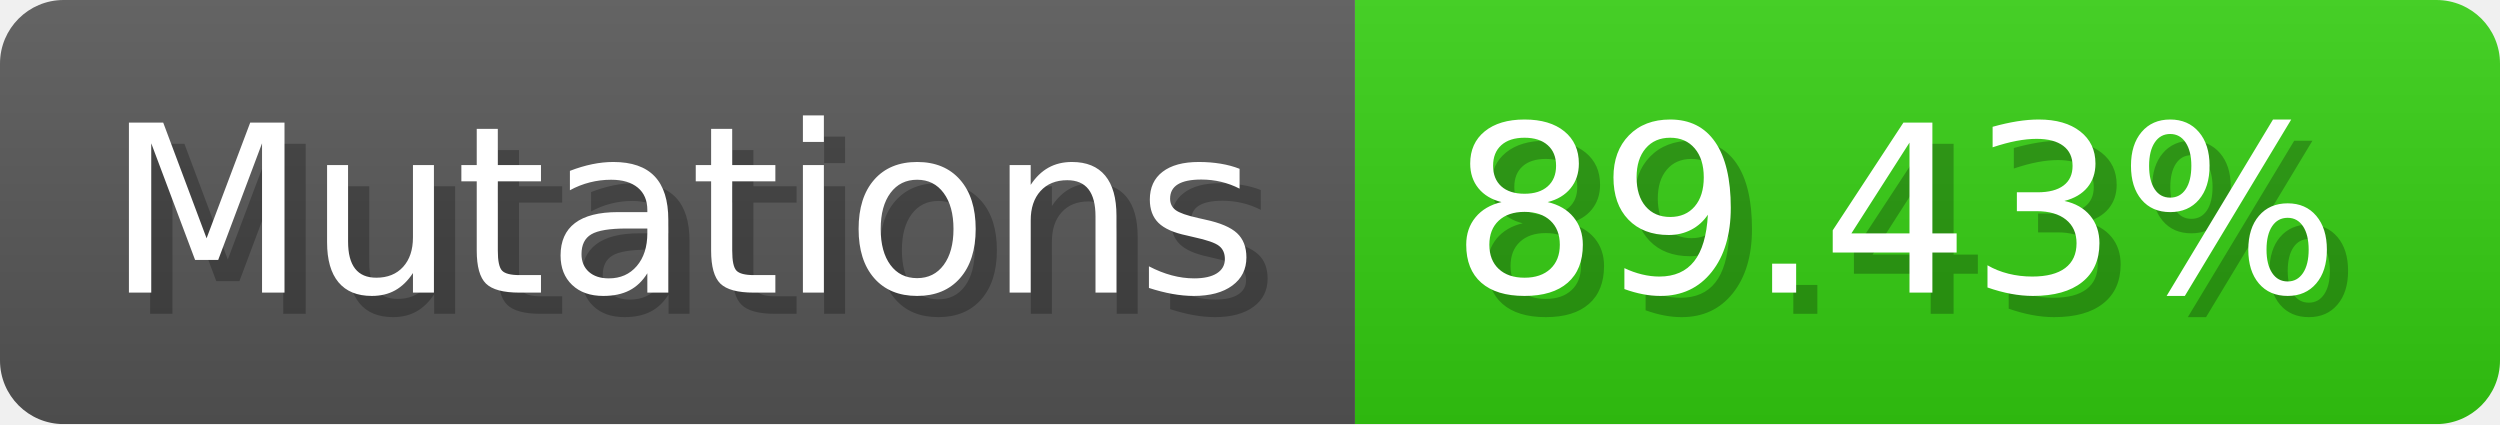
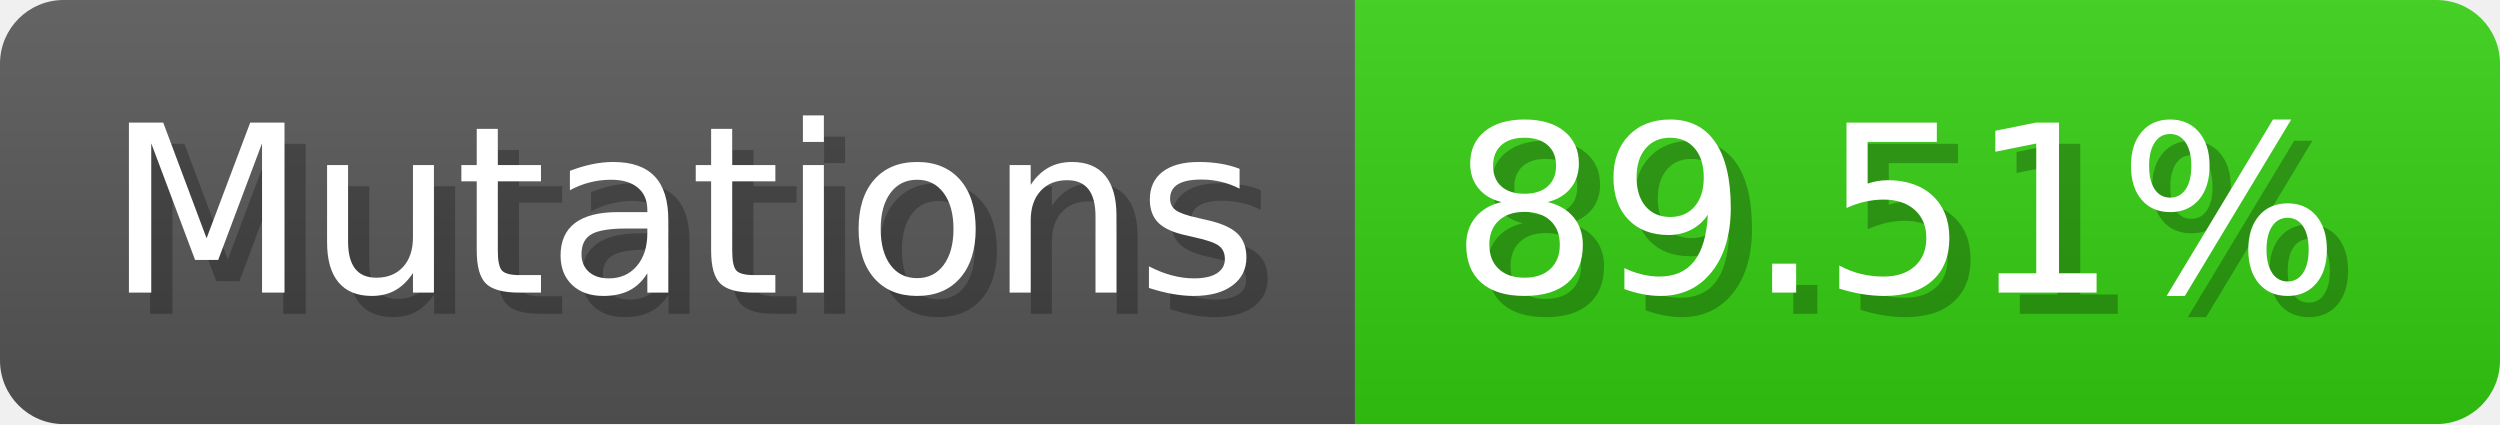
- <svg xmlns="http://www.w3.org/2000/svg" width="117.9" height="20" viewBox="0 0 1179 200" role="img" aria-label="Mutations: 89.43%">
+ <svg xmlns="http://www.w3.org/2000/svg" width="117.9" height="20" viewBox="0 0 1179 200" role="img" aria-label="Mutations: 89.51%">
  <linearGradient id="a" x2="0" y2="100%">
    <stop offset="0" stop-opacity=".1" stop-color="#EEE" />
    <stop offset="1" stop-opacity=".1" />
  </linearGradient>
  <mask id="m">
    <rect width="1179" height="200" rx="30" fill="#FFF" />
  </mask>
  <g mask="url(#m)">
    <rect width="639" height="200" fill="#555" />
    <rect width="540" height="200" fill="#3C1" x="639" />
    <rect width="1179" height="200" fill="url(#a)" />
  </g>
  <g aria-hidden="true" fill="#fff" text-anchor="start" font-family="Verdana,DejaVu Sans,sans-serif" font-size="110">
    <text x="60" y="148" textLength="539" fill="#000" opacity="0.25">Mutations</text>
    <text x="50" y="138" textLength="539">Mutations</text>
-     <text x="694" y="148" textLength="440" fill="#000" opacity="0.25">89.43%</text>
-     <text x="684" y="138" textLength="440">89.43%</text>
+     <text x="694" y="148" textLength="440" fill="#000" opacity="0.25">89.51%</text>
+     <text x="684" y="138" textLength="440">89.51%</text>
  </g>
</svg>
